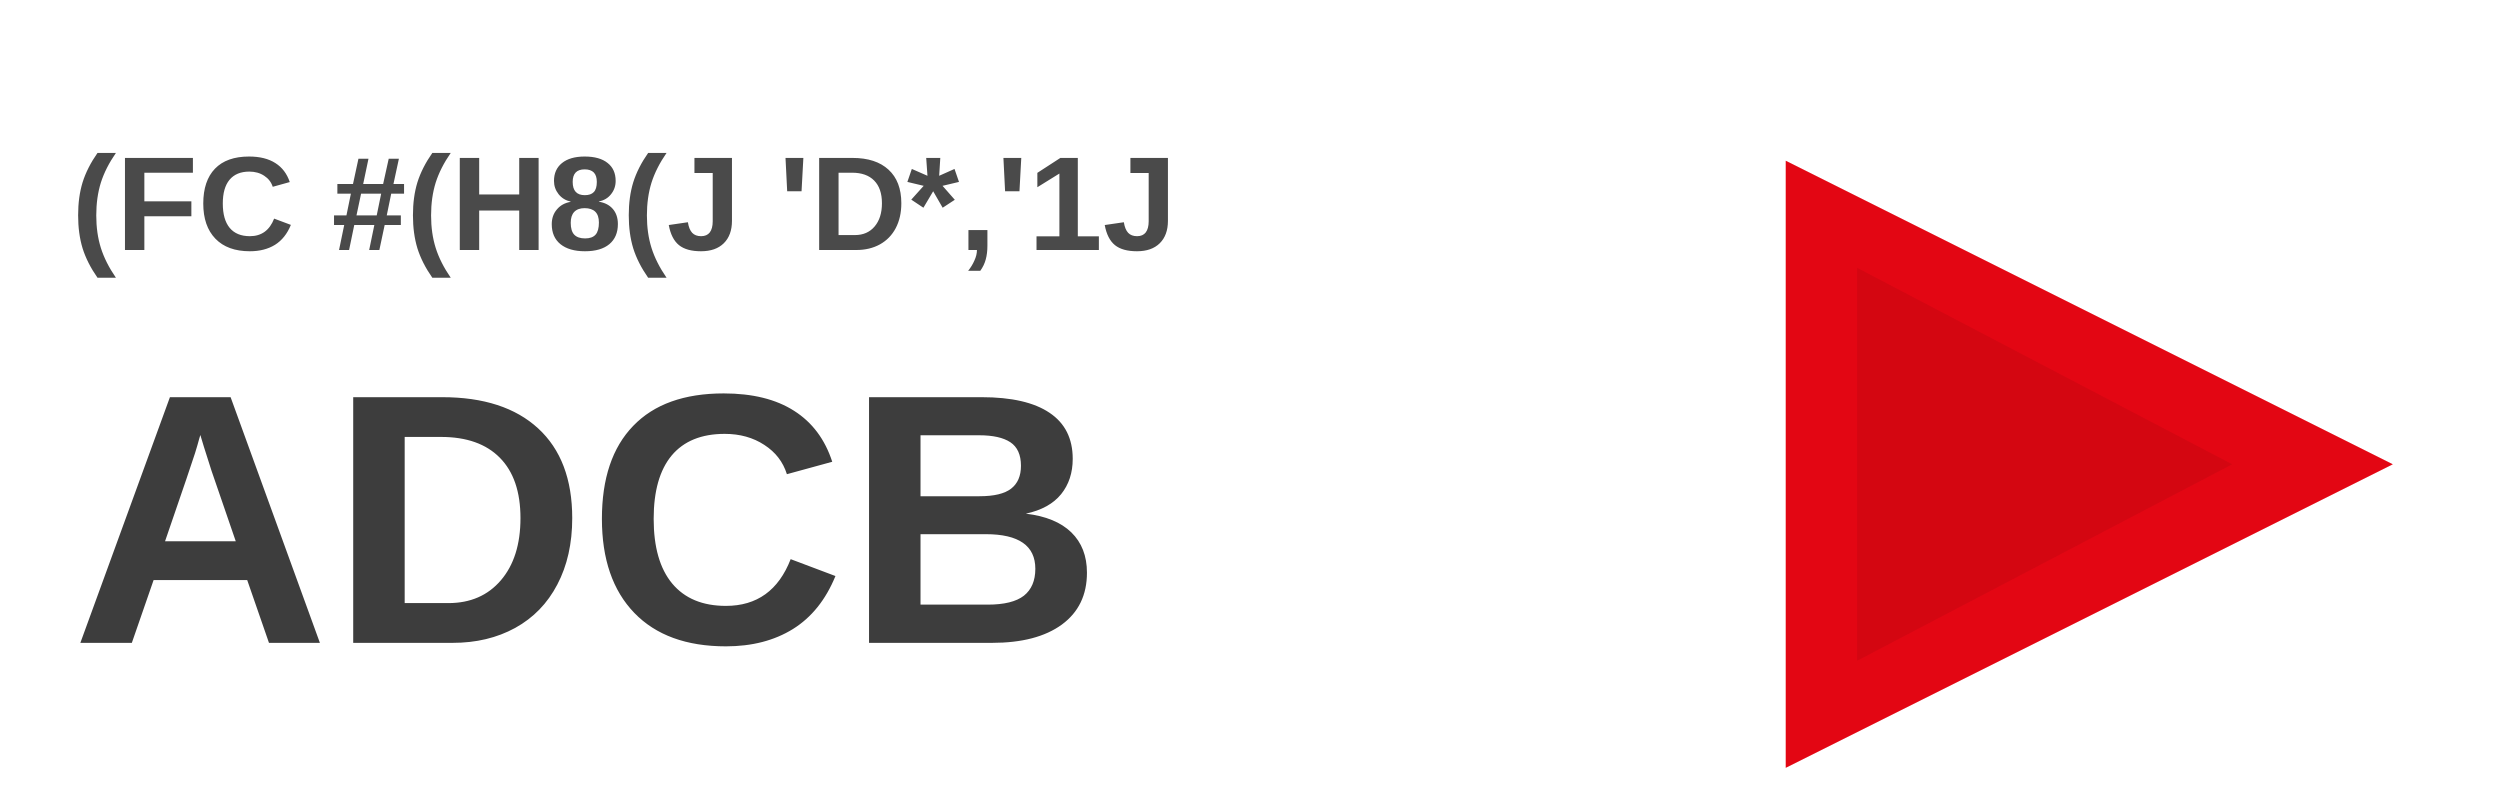
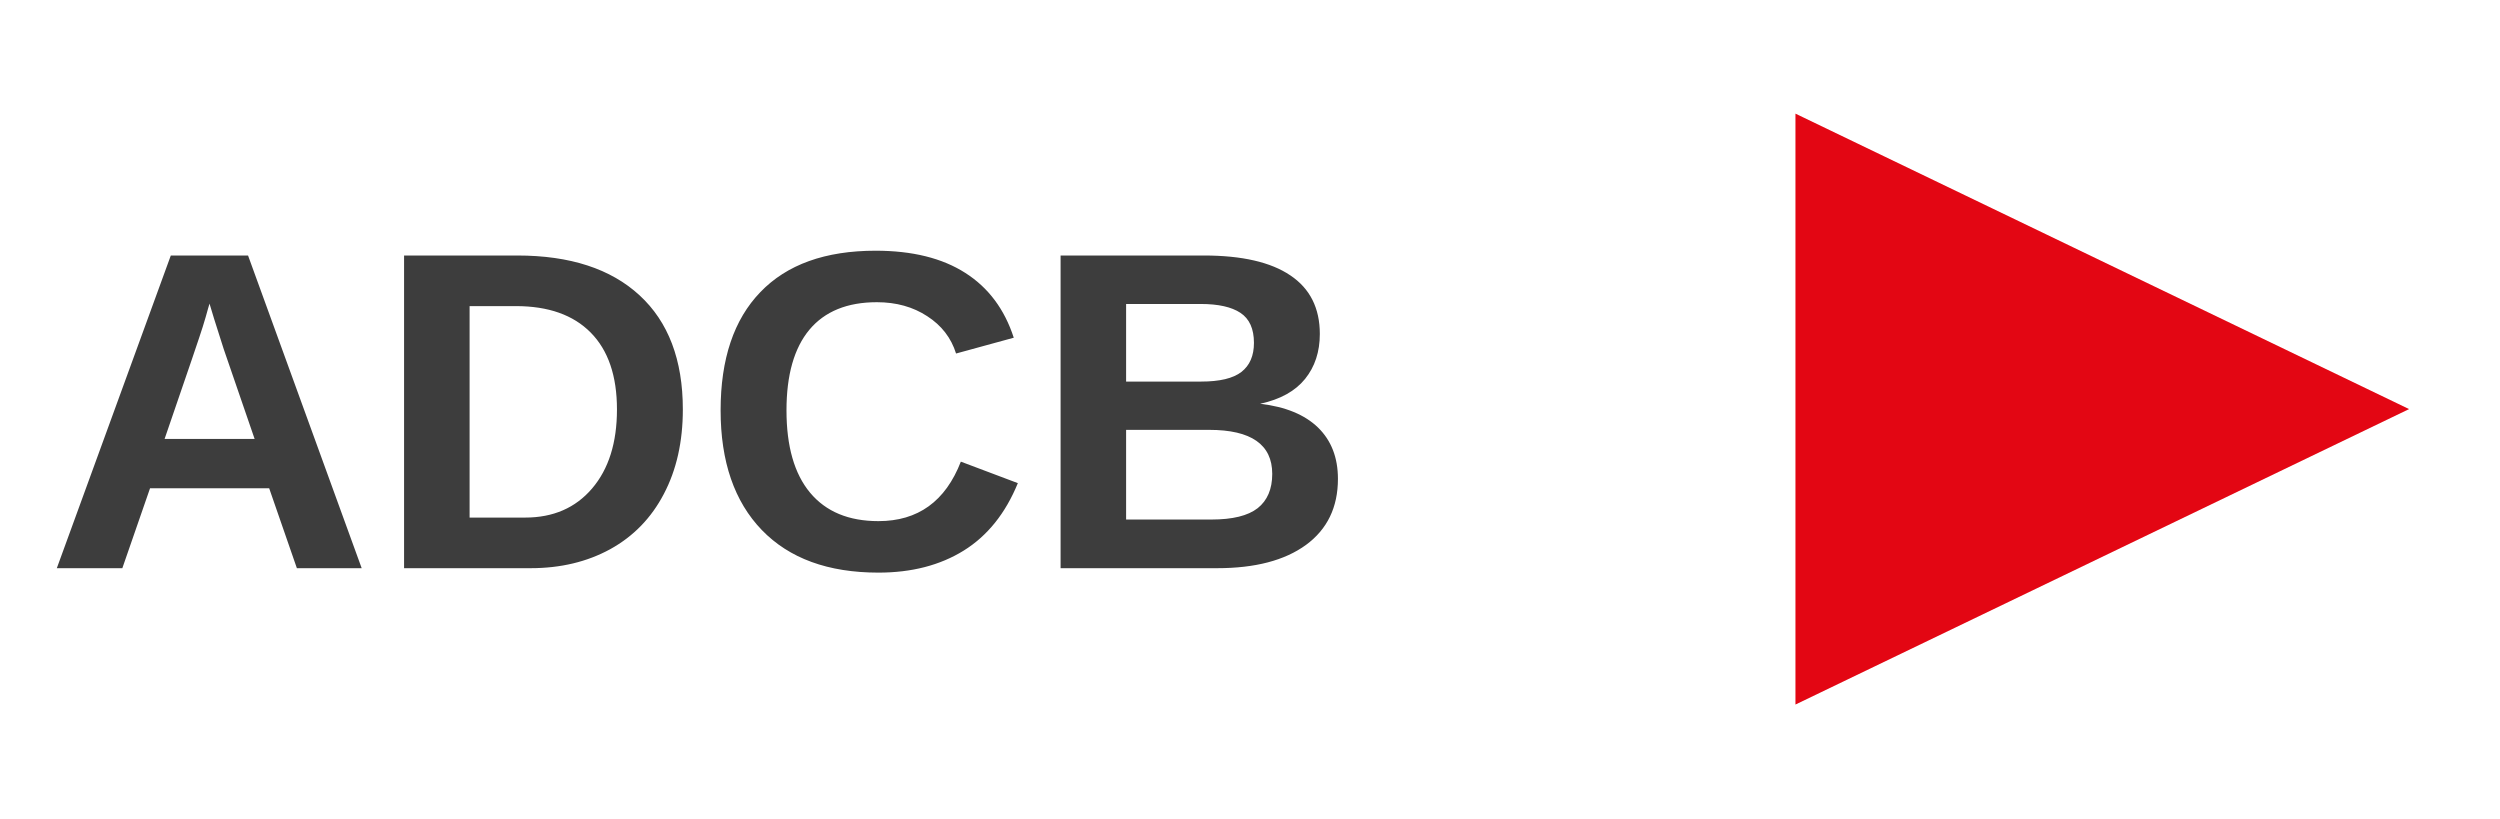
- <svg xmlns="http://www.w3.org/2000/svg" viewBox="0 0 280 90" role="img" aria-label="ADCB">
-   <text x="8" y="28" fill="#4A4A4A" font-family="Arial, sans-serif" font-size="15" font-weight="600">(FC #(H8(J 'D*,'1J</text>
-   <text x="8" y="72" fill="#3D3D3D" font-family="Arial, Helvetica, sans-serif" font-size="40" font-weight="700">ADCB</text>
-   <path fill="#E30613" d="M200 18 L268 52 L200 86 Z" />
-   <path fill="#B8050F" d="M208 30 L250 52 L208 74 Z" opacity=".35" />
+ <svg xmlns="http://www.w3.org/2000/svg" viewBox="0 0 220 72" role="img" aria-label="ADCB">
+   <text x="4" y="50" fill="#3D3D3D" font-family="Arial, Helvetica, sans-serif" font-size="40" font-weight="700">ADCB</text>
+   <path fill="#E30613" d="M158 10 L212 36 L158 62 Z" />
</svg>
